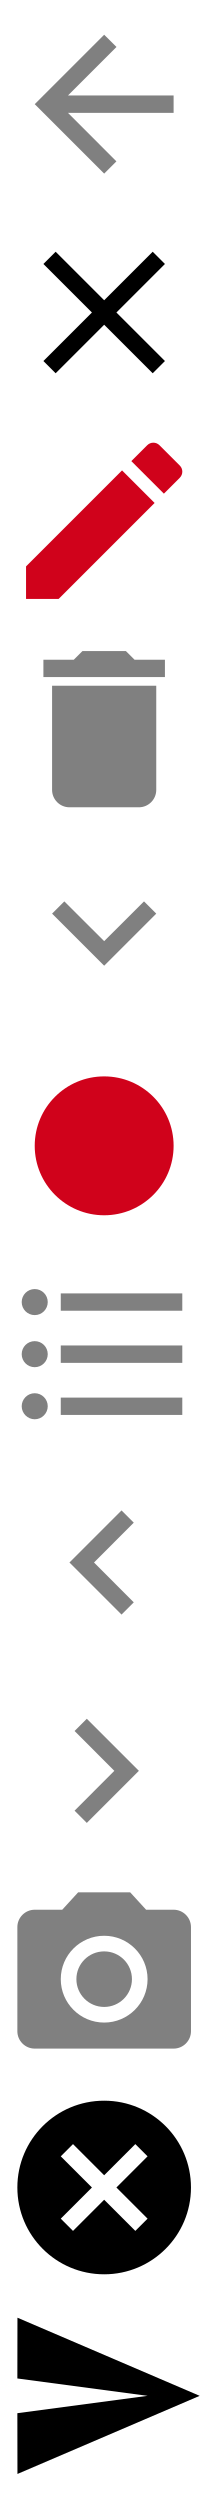
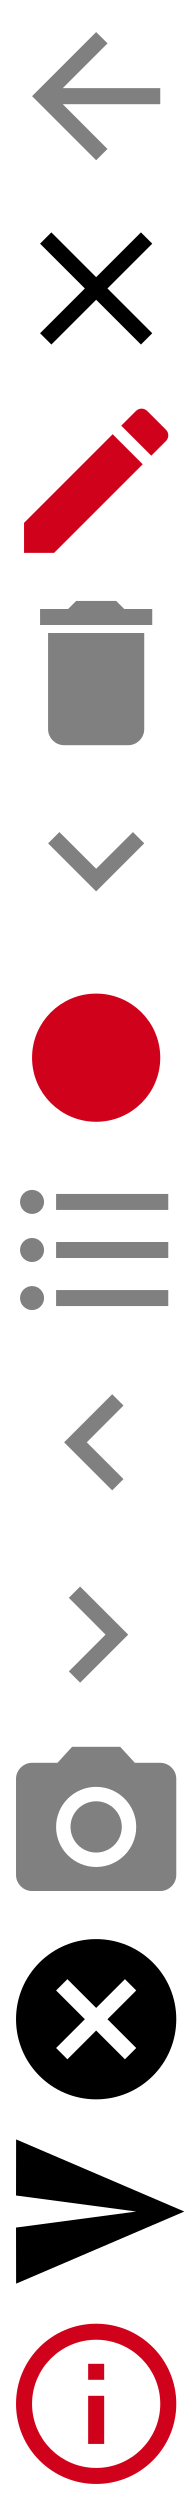
- <svg xmlns="http://www.w3.org/2000/svg" width="48" height="576" viewBox="0 0 48 576">
+ <svg xmlns="http://www.w3.org/2000/svg" width="48" height="624" viewBox="0 0 48 624">
  <svg height="48" width="48" viewBox="0 0 24 24" fill="#808080" id="1" y="0">
    <path d="m0 0h24v24h-24z" fill="none" />
    <path d="m20 11h-12.17l5.59-5.59-1.42-1.41-8 8 8 8 1.41-1.41-5.58-5.59h12.17v-2z" />
  </svg>
  <svg height="48" width="48" viewBox="0 0 24 24" fill="#000000" id="2" y="48">
    <path d="m19 6.41l-1.41-1.41-5.59 5.59-5.59-5.59-1.41 1.41 5.59 5.59-5.59 5.59 1.41 1.41 5.59-5.59 5.59 5.59 1.41-1.41-5.59-5.59z" />
    <path d="m0 0h24v24h-24z" fill="none" />
  </svg>
  <svg height="48" width="48" viewBox="0 0 24 24" fill="#d0021b" id="3" y="96">
    <path d="m3 17.25v3.75h3.75l11.06-11.06-3.75-3.75-11.06 11.06zm17.71-10.21c0.39-0.39 0.39-1.02 0-1.41l-2.34-2.34c-0.39-0.39-1.02-0.39-1.41 0l-1.83 1.83 3.75 3.75 1.83-1.83z" />
    <path d="m0 0h24v24h-24z" fill="none" />
  </svg>
  <svg height="48" width="48" viewBox="0 0 24 24" fill="#808080" id="4" y="144">
    <path d="m6 19c0 1.1 0.9 2 2 2h8c1.1 0 2-0.9 2-2v-12h-12v12zm13-15h-3.5l-1-1h-5l-1 1h-3.5v2h14v-2z" />
    <path d="m0 0h24v24h-24z" fill="none" />
  </svg>
  <svg height="48" width="48" viewBox="0 0 24 24" fill="#808080" id="5" y="192">
    <path d="m7.41 7.84l4.59 4.58 4.59-4.58 1.41 1.41-6 6-6-6z" />
    <path d="m0-0.75h24v24h-24z" fill="none" />
  </svg>
  <svg height="48" width="48" viewBox="0 0 24 24" id="6" y="240">
    <path d="m24 24h-24v-24h24v24z" fill="none" />
    <circle cy="12" cx="12" r="8" fill="#d0021b" />
  </svg>
  <svg height="48" width="48" viewBox="0 0 24 24" fill="#808080" id="7" y="288">
    <path d="m4 10.5c-0.83 0-1.5 0.67-1.5 1.5s0.67 1.5 1.5 1.5 1.5-0.67 1.5-1.5-0.67-1.5-1.5-1.5zm0-6c-0.83 0-1.5 0.67-1.5 1.5s0.67 1.5 1.5 1.5 1.5-0.67 1.5-1.5-0.67-1.5-1.5-1.5zm0 12c-0.83 0-1.5 0.68-1.5 1.5s0.68 1.5 1.5 1.5 1.5-0.68 1.5-1.5-0.67-1.5-1.5-1.5zm3 2.5h14v-2h-14v2zm0-6h14v-2h-14v2zm0-8v2h14v-2h-14z" />
    <path d="m0 0h24v24h-24v-24z" fill="none" />
  </svg>
  <svg height="48" width="48" viewBox="0 0 24 24" fill="#808080" id="8" y="336">
    <path d="m15.41 7.41l-1.41-1.41-6 6 6 6 1.41-1.41-4.58-4.59z" />
    <path d="m0 0h24v24h-24z" fill="none" />
  </svg>
  <svg height="48" width="48" viewBox="0 0 24 24" fill="#808080" id="9" y="384">
    <path d="m10 6l-1.41 1.41 4.58 4.59-4.58 4.59 1.41 1.41 6-6z" />
    <path d="m0 0h24v24h-24z" fill="none" />
  </svg>
  <svg height="48" width="48" viewBox="0 0 24 24" fill="#808080" id="91" y="432">
    <circle cy="12" cx="12" r="3.2" />
    <path d="m9 2l-1.83 2h-3.17c-1.1 0-2 0.9-2 2v12c0 1.1 0.9 2 2 2h16c1.1 0 2-0.9 2-2v-12c0-1.1-0.9-2-2-2h-3.17l-1.83-2h-6zm3 15c-2.76 0-5-2.24-5-5s2.24-5 5-5 5 2.24 5 5-2.24 5-5 5z" />
    <path d="m0 0h24v24h-24z" fill="none" />
  </svg>
  <svg height="48" width="48" viewBox="0 0 24 24" fill="#000000" id="92" y="480">
    <path d="m12 2c-5.53 0-10 4.47-10 10s4.47 10 10 10 10-4.47 10-10-4.47-10-10-10zm5 13.59l-1.41 1.41-3.59-3.59-3.59 3.59-1.41-1.41 3.59-3.59-3.59-3.59 1.41-1.41 3.59 3.59 3.59-3.59 1.41 1.41-3.59 3.59 3.59 3.59z" />
    <path d="m0 0h24v24h-24z" fill="none" />
  </svg>
  <svg height="48" width="48" viewBox="0 0 24 24" fill="#000000" id="93" y="528">
    <path d="m2.01 21l20.99-9-20.99-9-0.01 7 15 2-15 2z" />
    <path d="m0 0h24v24h-24z" fill="none" />
  </svg>
+   <svg height="48" width="48" viewBox="0 0 24 24" fill="#d0021b" id="94" y="576">
+     <path d="m0 0h24v24h-24z" fill="none" />
+     <path d="m11 17h2v-6h-2v6zm1-15c-5.52 0-10 4.48-10 10s4.48 10 10 10 10-4.48 10-10-4.48-10-10-10zm0 18c-4.41 0-8-3.59-8-8s3.59-8 8-8 8 3.59 8 8-3.59 8-8 8zm-1-11h2v-2h-2v2z" />
+   </svg>
</svg>
